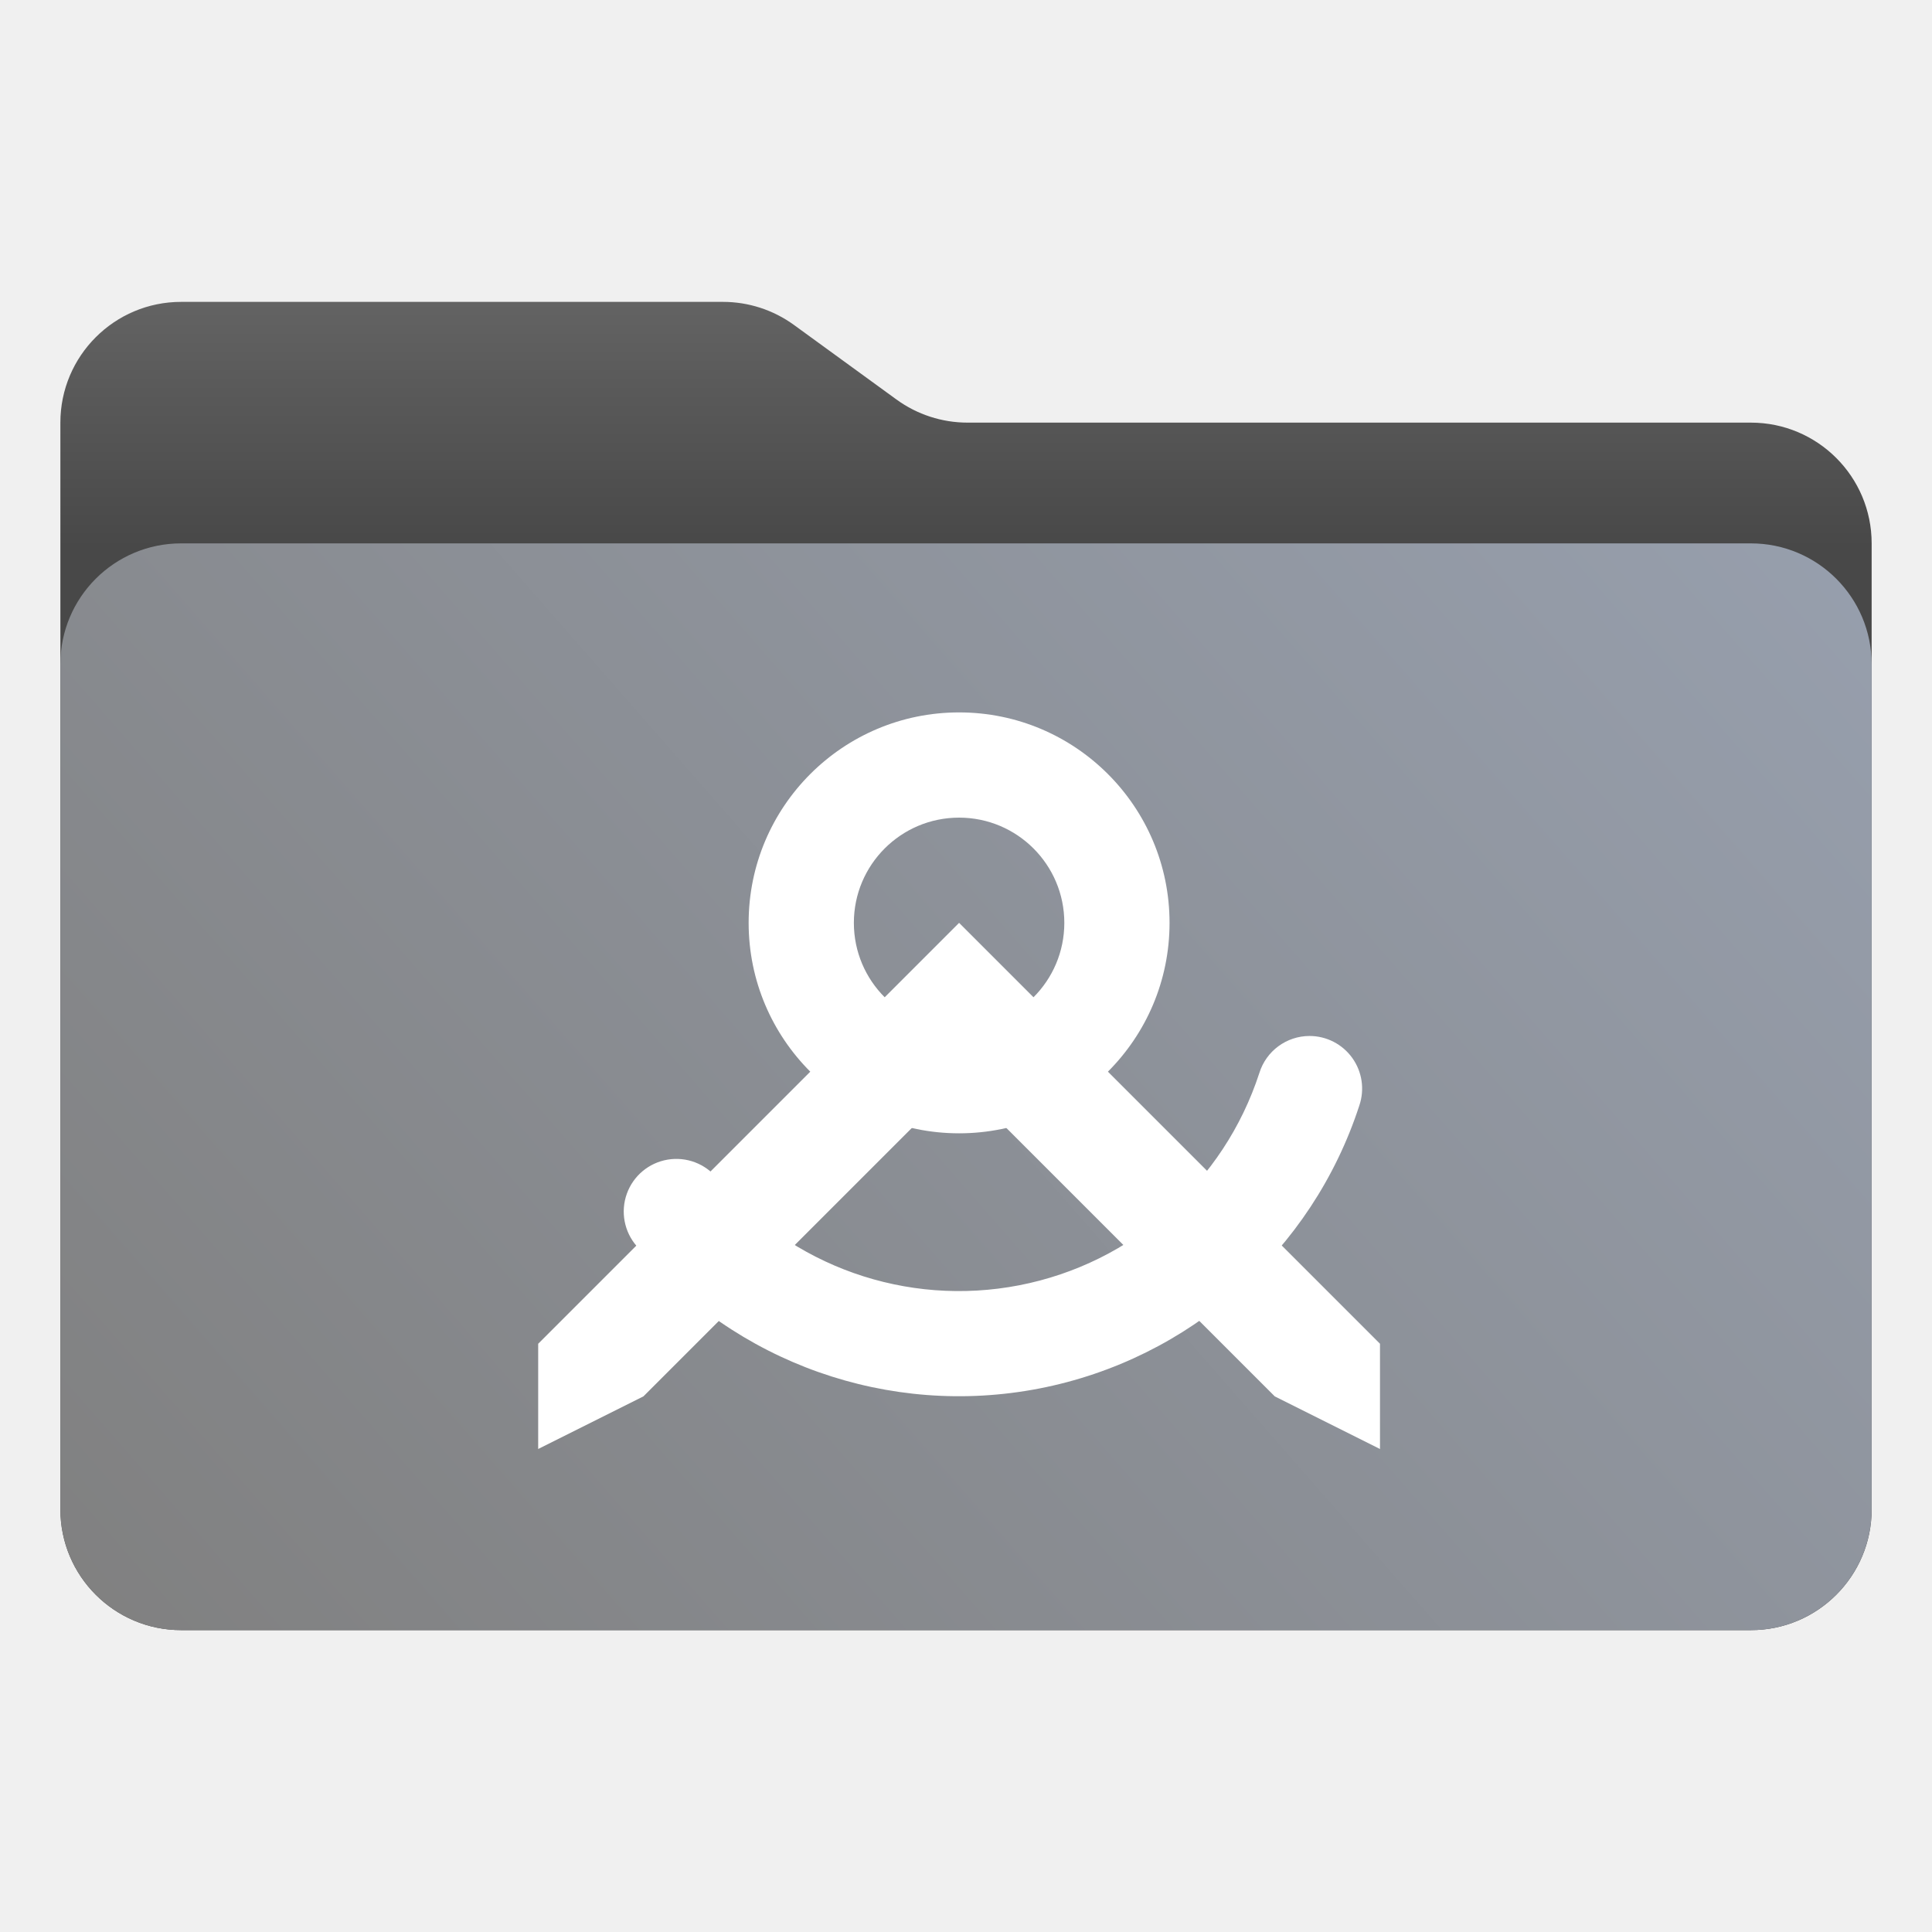
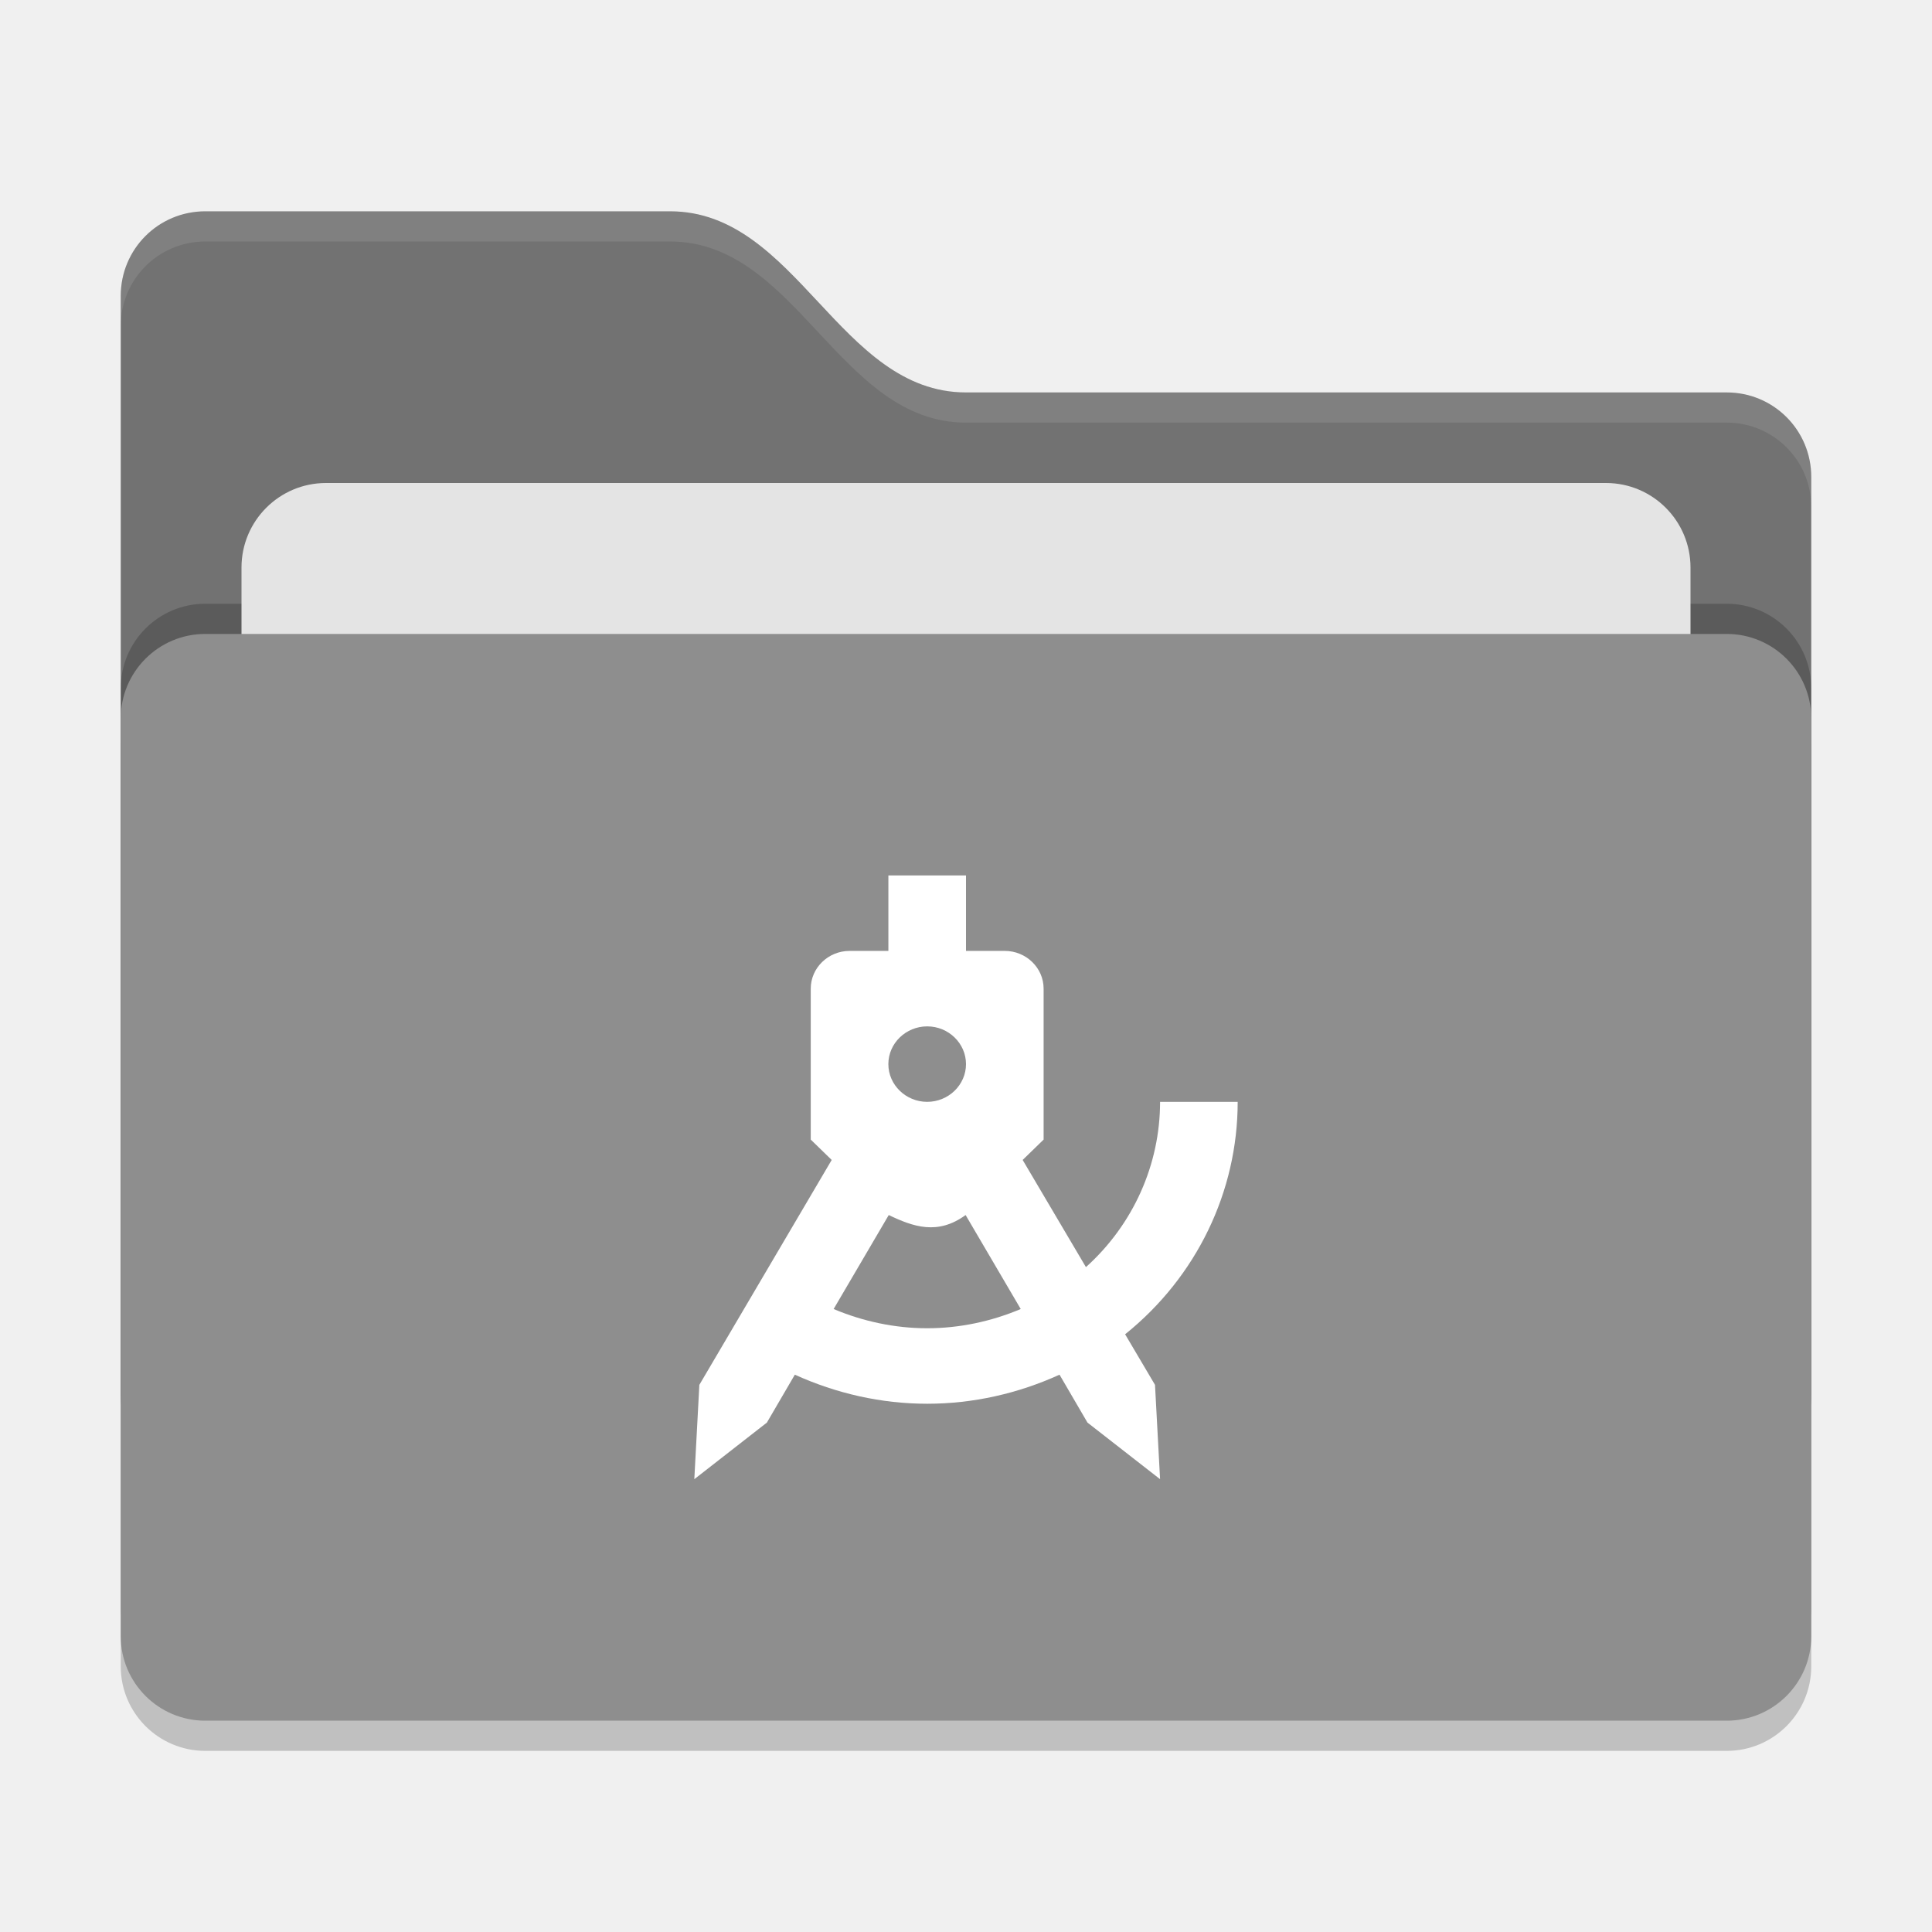
- <svg xmlns="http://www.w3.org/2000/svg" width="256" height="256" fill="none" version="1.1" viewBox="0 0 256 256">
-   <path d="m8 56c0-8.837 7.163-16 16-16h71.797c3.381 0 6.676 1.071 9.411 3.06l13.584 9.88c2.735 1.989 6.029 3.06 9.411 3.06h103.8c8.837 0 16 7.163 16 16v128c0 8.837-7.163 16-16 16h-208c-8.837 0-16-7.163-16-16z" fill="url(#paint0_linear_2053_149)" />
-   <path d="m8 88c0-8.837 7.163-16 16-16h208c8.837 0 16 7.163 16 16v112c0 8.837-7.163 16-16 16h-208c-8.837 0-16-7.163-16-16z" fill="url(#paint1_linear_2053_149-6)" />
-   <g transform="matrix(.87145 0 0 .87145 15.539 16.838)" fill="#fff">
-     <path d="m64 201v-16l64-64 63.998 63.998v16.003l-15.998-8.001-48-48-48 48z" />
-     <path transform="matrix(8,0,0,8,-4448,-1215)" d="m578.66 169.15a1 1 0 0 0-0.953 0.703c-0.675 2.076-2.42 3.619-4.563 4.035s-4.337-0.359-5.74-2.03a1 1 0 1 0-1.533 1.284 8.002 8.002 0 0 0 13.736-2.67 1 1 0 0 0-0.947-1.322z" color="#000000" style="font-feature-settings:normal;font-variant-alternates:normal;font-variant-caps:normal;font-variant-ligatures:normal;font-variant-numeric:normal;font-variant-position:normal;isolation:auto;mix-blend-mode:normal;shape-padding:0;text-decoration-color:#000000;text-decoration-line:none;text-decoration-style:solid;text-indent:0;text-orientation:mixed;text-transform:none;white-space:normal" />
-     <path d="m128 89a32 32 0 0 0-32 32 32 32 0 0 0 32 32 32 32 0 0 0 32-32 32 32 0 0 0-32-32zm0 16a16 16 0 0 1 16 16 16 16 0 0 1-16 16 16 16 0 0 1-16-16 16 16 0 0 1 16-16z" />
-   </g>
-   <defs>
-     <linearGradient id="paint0_linear_2053_149" x1="121" x2="121" y1="72.5" y2="40" gradientUnits="userSpaceOnUse">
-       <stop stop-color="#484848" offset="0" />
-       <stop stop-color="#636363" offset="1" />
-     </linearGradient>
-     <linearGradient id="paint1_linear_2053_149-6" x1="248" x2="40.837" y1="72" y2="253.48" gradientUnits="userSpaceOnUse">
-       <stop stop-color="#979FAD" offset="0" />
-       <stop stop-color="#808080" offset="1" />
-     </linearGradient>
-   </defs>
+ <svg xmlns="http://www.w3.org/2000/svg" width="64" height="64" version="1" id="svg5">
+   <defs id="defs5" />
+   <rect style="opacity:0.2" width="56" height="36" x="4" y="22" rx="2.8" ry="2.8" id="rect1" />
+   <path style="fill:#727272" d="M 4,46.2 C 4,47.751 5.249,49 6.8,49 H 57.2 C 58.751,49 60,47.751 60,46.2 V 15.8 C 60,14.249 58.751,13 57.2,13 H 32 C 27.8,13 26.4,7 22.2,7 H 6.8 C 5.249,7 4,8.249 4,9.8" id="path1" />
+   <rect style="opacity:0.2" width="56" height="36" x="4" y="20" rx="2.8" ry="2.8" id="rect2" />
+   <rect style="fill:#e4e4e4" width="48" height="22" x="8" y="16" rx="2.8" ry="2.8" id="rect3" />
+   <rect style="fill:#8e8e8e" width="56" height="36" x="4" y="21" rx="2.8" ry="2.8" id="rect4" />
+   <path style="opacity:0.1;fill:#ffffff" d="M 6.801,7 C 5.25,7 4,8.25 4,9.801 V 10.801 C 4,9.25 5.25,8 6.801,8 H 22.199 C 26.399,8 27.8,14 32,14 H 57.199 C 58.75,14 60,15.25 60,16.801 V 15.801 C 60,14.25 58.75,13 57.199,13 H 32 C 27.8,13 26.399,7 22.199,7 Z" id="path4" />
+   <path style="color:#444444;fill:#ffffff;stroke-width:1.268" class="ColorScheme-Text" d="m 29.429,29 v 2.5 h -1.286 c -0.707,0 -1.286,0.562 -1.286,1.25 v 5 l 0.694,0.675 -4.384,7.45 L 23,49 25.404,47.125 26.33,45.538 c 1.376,0.625 2.867,0.963 4.384,0.963 1.517,0 3.009,-0.337 4.384,-0.963 L 36.024,47.125 38.429,49 38.261,45.875 37.271,44.2 C 39.637,42.3 41,39.475 41,36.5 h -2.571 c 0,2.075 -0.887,4.063 -2.456,5.475 l -2.096,-3.55 0.694,-0.675 v -5 c 0,-0.688 -0.579,-1.25 -1.286,-1.25 H 32 V 29 Z m 1.286,5 C 31.421,34 32,34.562 32,35.25 c 0,0.688 -0.579,1.25 -1.286,1.25 -0.707,0 -1.286,-0.562 -1.286,-1.25 0,-0.688 0.579,-1.25 1.286,-1.25 z M 29.441,40.25 c 0.81,0.388 1.62,0.675 2.546,0 l 1.826,3.113 c -0.977,0.412 -2.031,0.637 -3.099,0.637 -1.067,0 -2.121,-0.225 -3.099,-0.637 z" id="path1-3" />
</svg>
